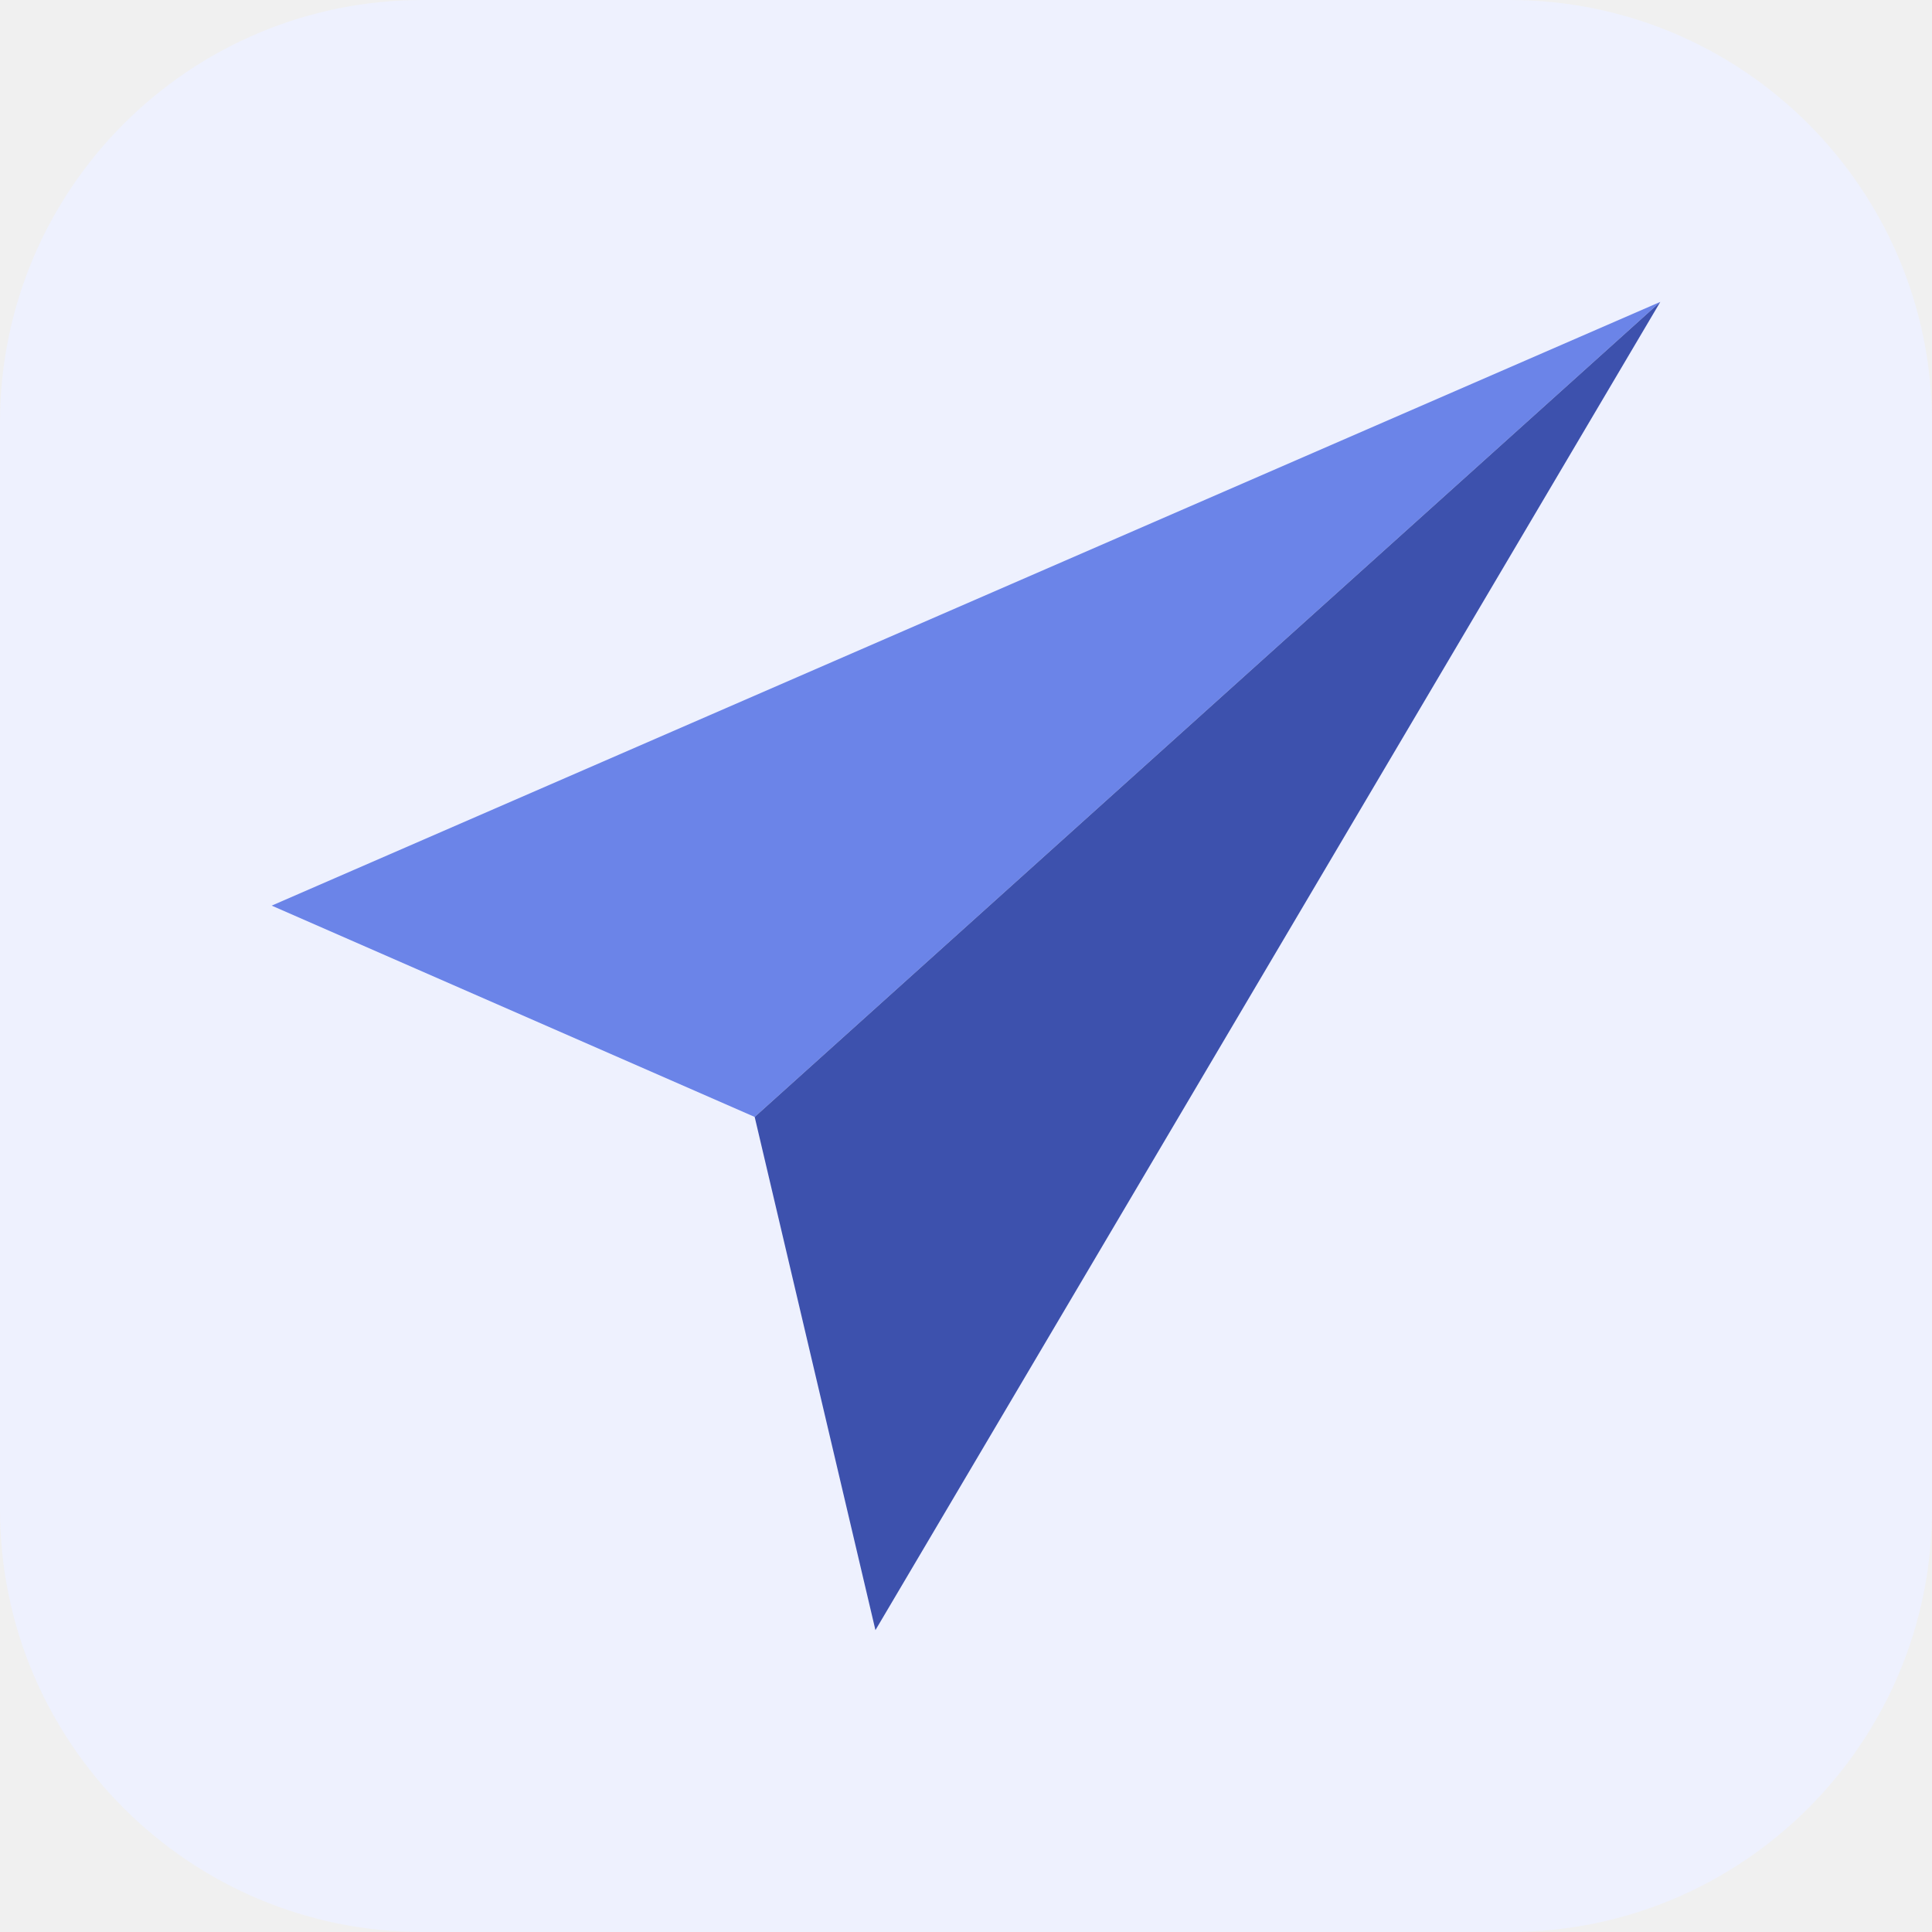
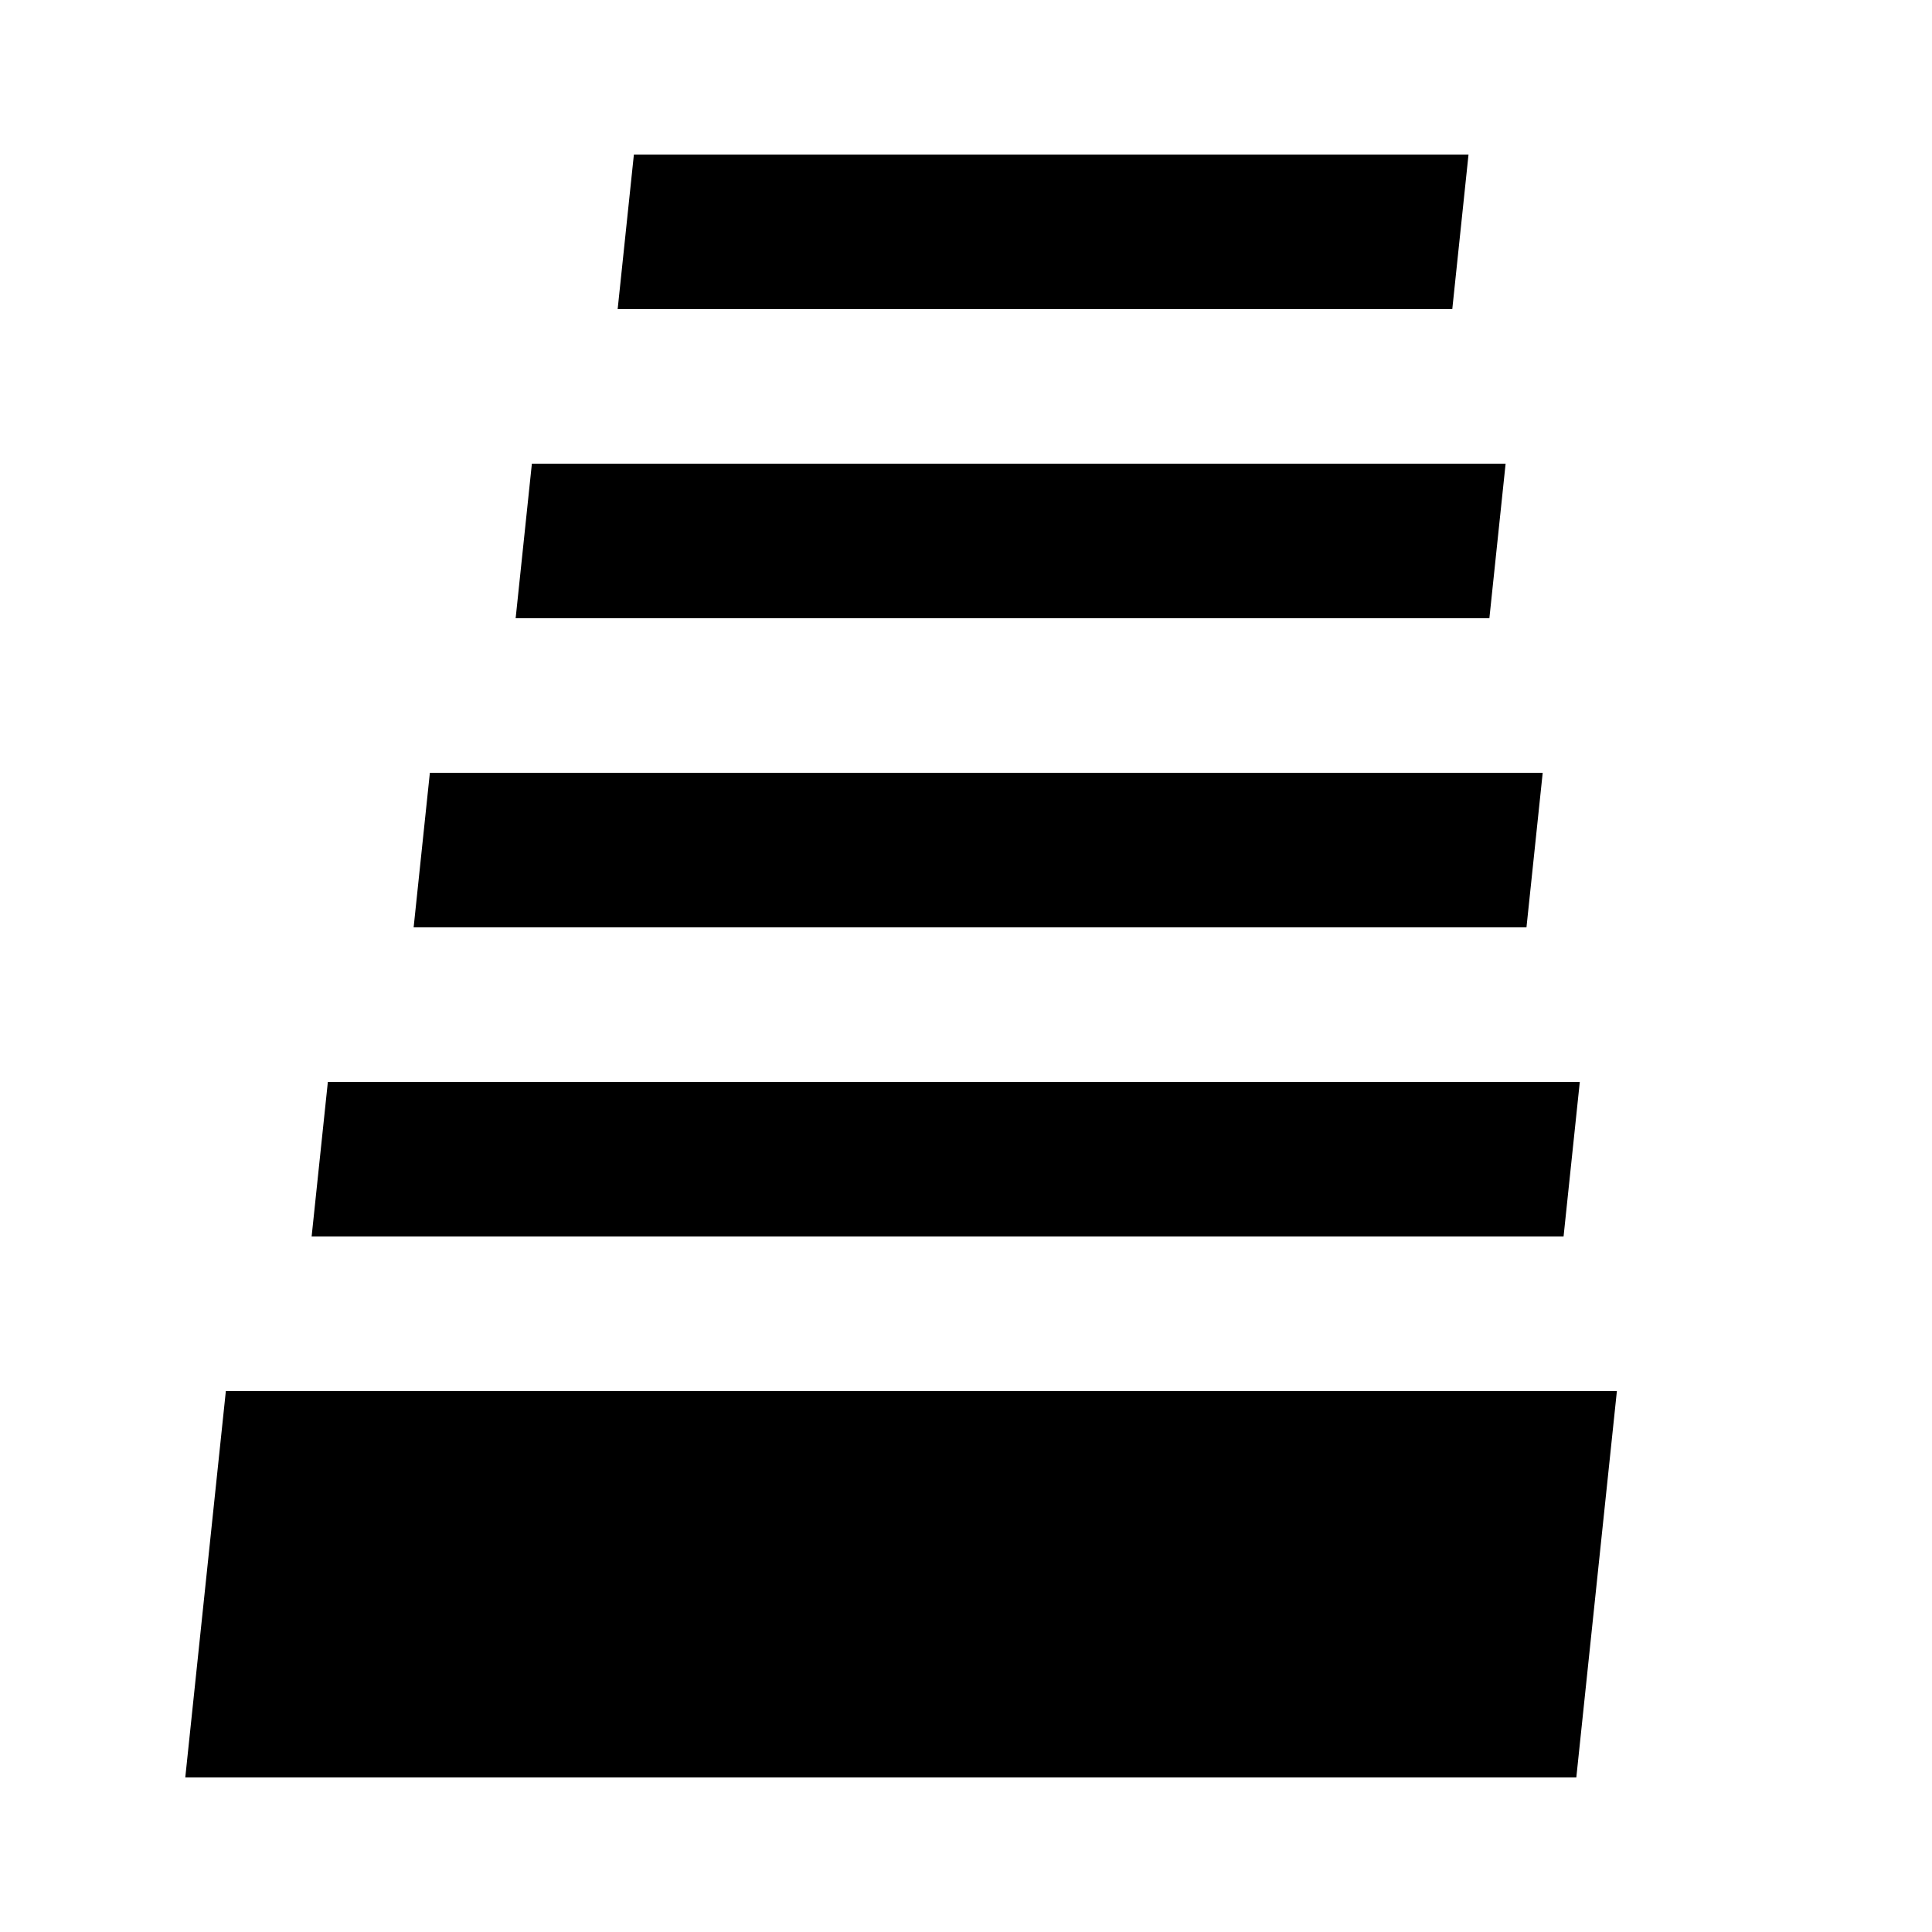
- <svg xmlns="http://www.w3.org/2000/svg" viewBox="0 0 64 64" width="64" height="64">
-   <rect width="64" height="64" rx="14" fill="#eef1fe" />
-   <path d="M55 10 L9 30 L25 37 Z" fill="#6b84e8" />
-   <path d="M55 10 L25 37 L29 54 Z" fill="#3d51ad" />
+ <svg xmlns="http://www.w3.org/2000/svg" viewBox="0 0 100 100" width="100" height="100">
+   <rect width="100" height="100" fill="#ffffff" />
+   <path fill="#000000" d="M32.81 8 L76.01 8 L75.17 16 L31.97 16 Z M27.53 24 L77.93 24 L77.09 32 L26.69 32 Z M22.25 40 L79.85 40 L79.01 48 L21.41 48 Z M16.97 56 L81.77 56 L80.93 64 L16.13 64 Z M11.69 72 L83.69 72 L81.59 92 L9.59 92 Z" />
</svg>
